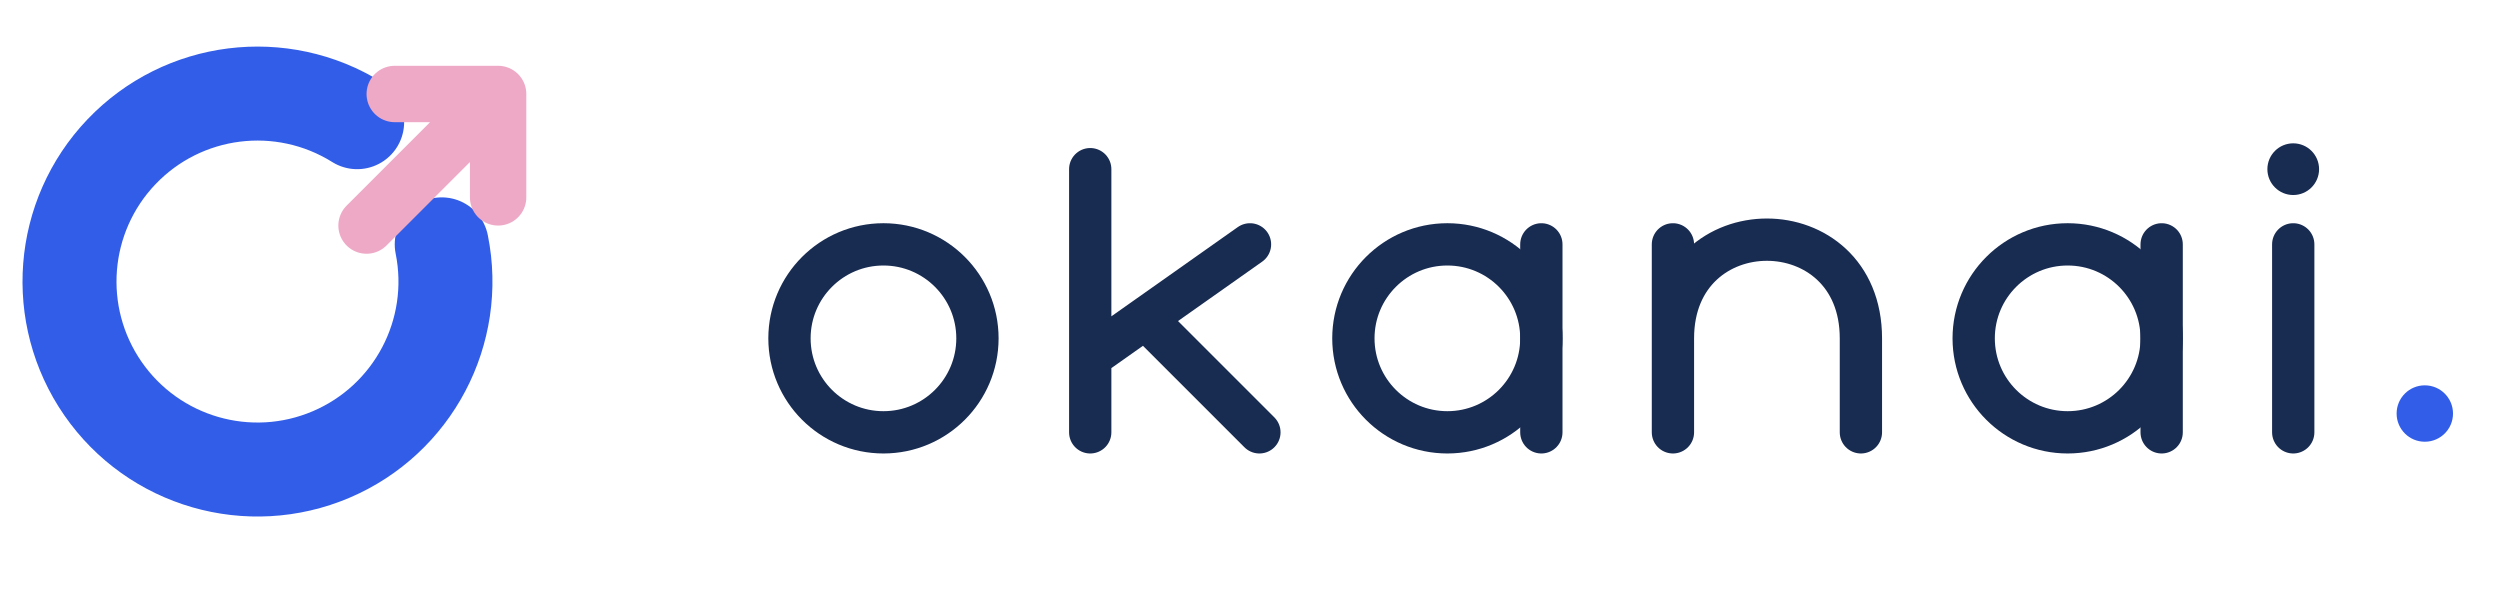
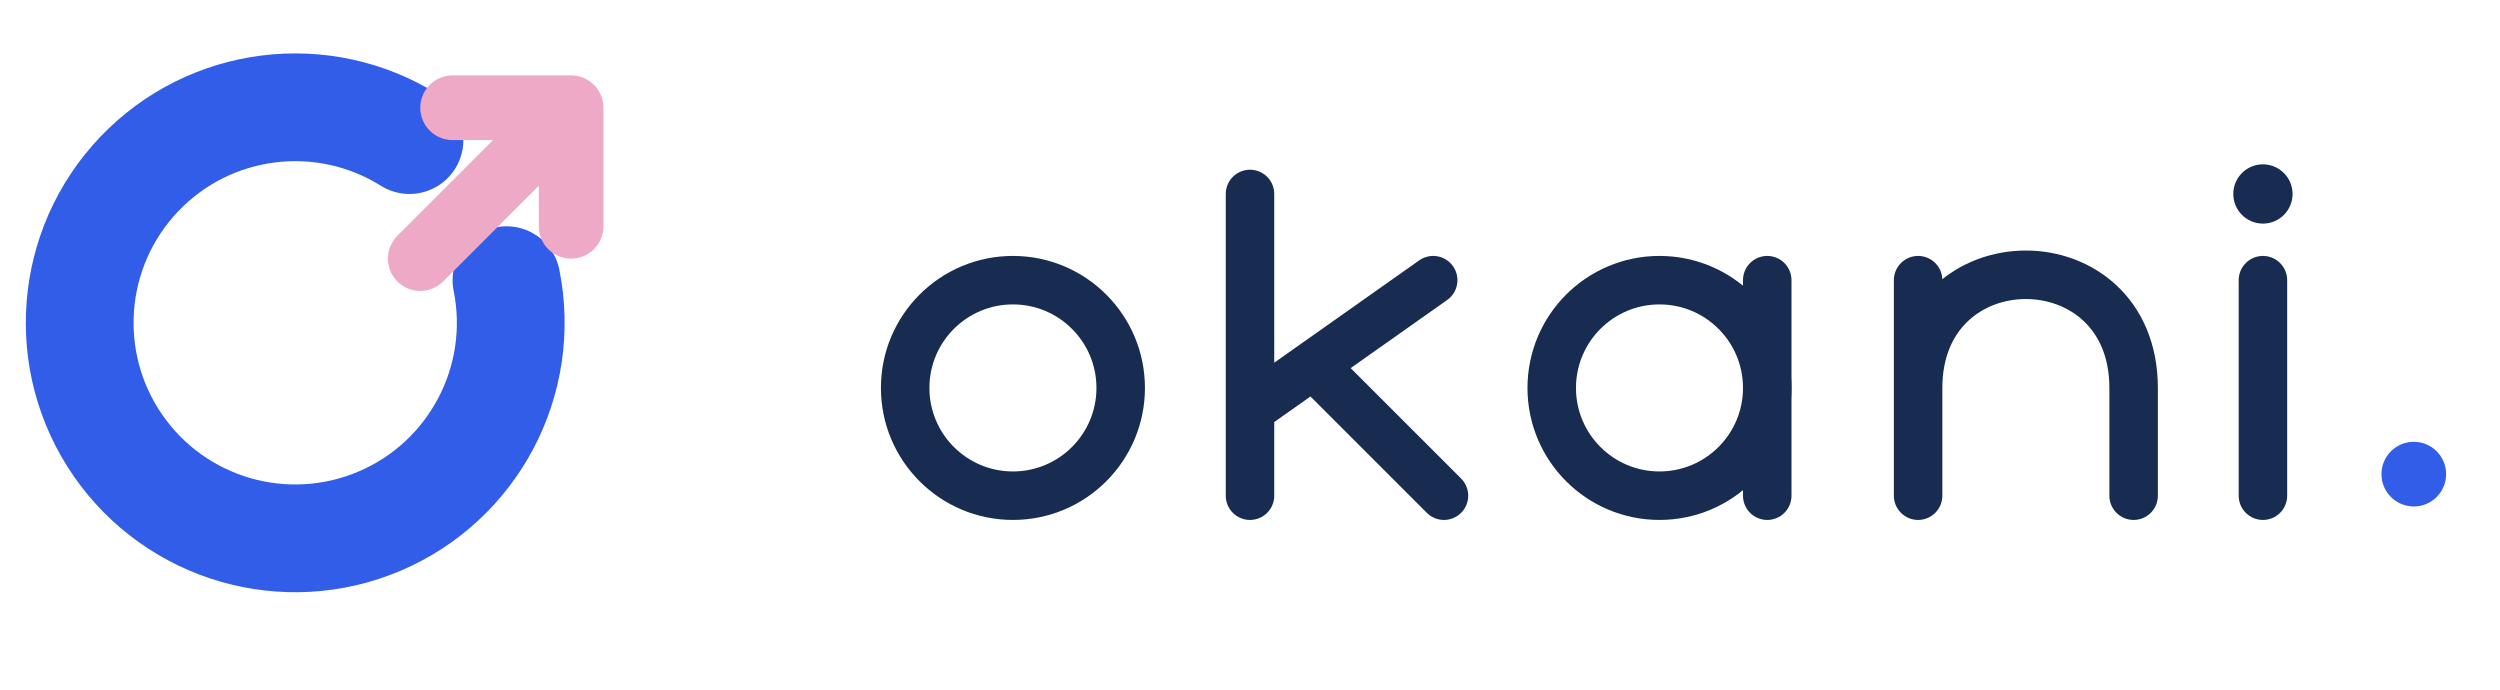
- <svg xmlns="http://www.w3.org/2000/svg" width="266" height="64" viewBox="0 0 266 64" fill="none">
+ <svg xmlns="http://www.w3.org/2000/svg" width="232" height="64" viewBox="0 0 232 64" fill="none">
  <path d="M47 26a20 20 0 1 1-9-13" stroke="#315de8" stroke-width="10" stroke-linecap="round" />
  <path d="m39 24 14-14m-11 0h11v11" stroke="#eea9c6" stroke-width="6" stroke-linecap="round" stroke-linejoin="round" />
  <g stroke="#182b51" stroke-width="4.5" stroke-linecap="round" stroke-linejoin="round">
    <circle cx="94" cy="36" r="10" />
    <path d="M116 18v28m17-20-17 12m6-4 12 12" />
    <circle cx="154" cy="36" r="10" />
-     <path d="M164 26v20m14 0V26m0 10c0-14 20-14 20 0v10" />
-     <circle cx="220" cy="36" r="10" />
-     <path d="M230 26v20m14-20v20" />
+     <path d="M164 26v20m14 0V26m0 10c0-14 20-14 20 0v10m12-20v20" />
  </g>
-   <circle cx="244" cy="18" r="2.75" fill="#182b51" />
-   <circle cx="258" cy="44" r="3" fill="#315de8" />
+   <circle cx="210" cy="18" r="2.75" fill="#182b51" />
+   <circle cx="224" cy="44" r="3" fill="#315de8" />
</svg>
